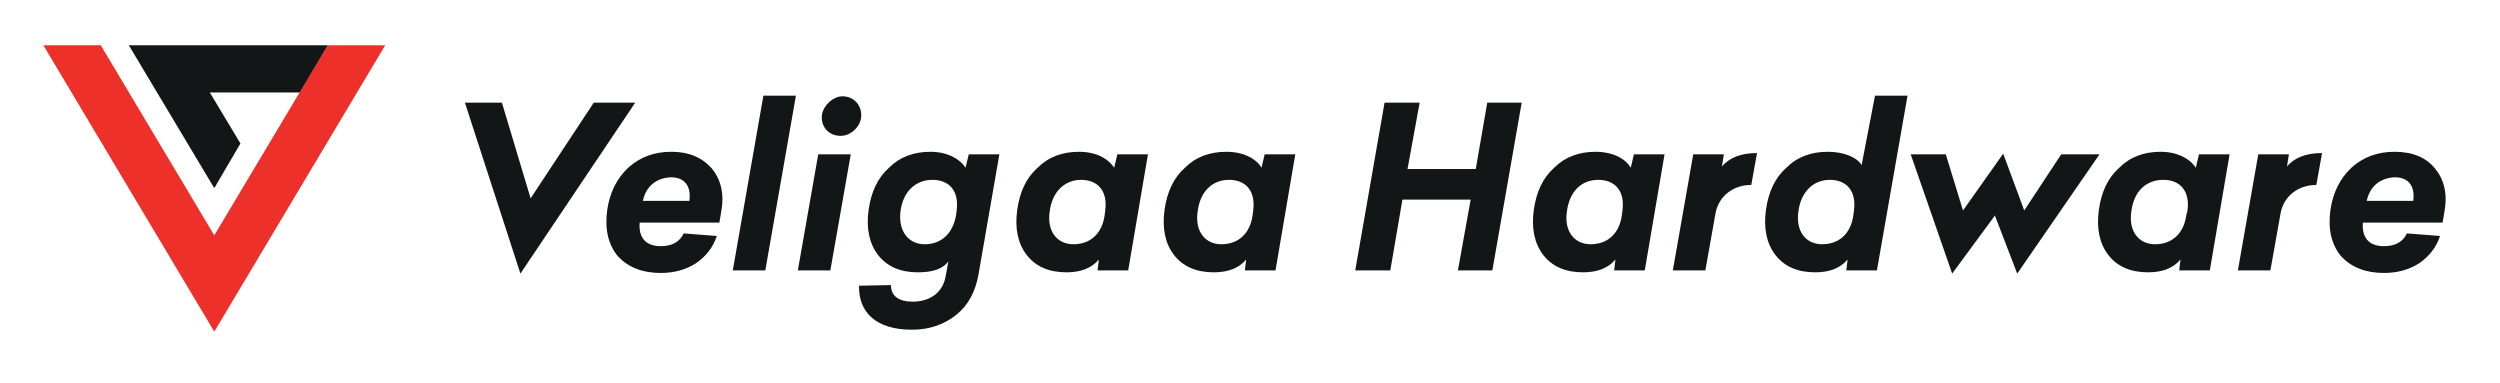
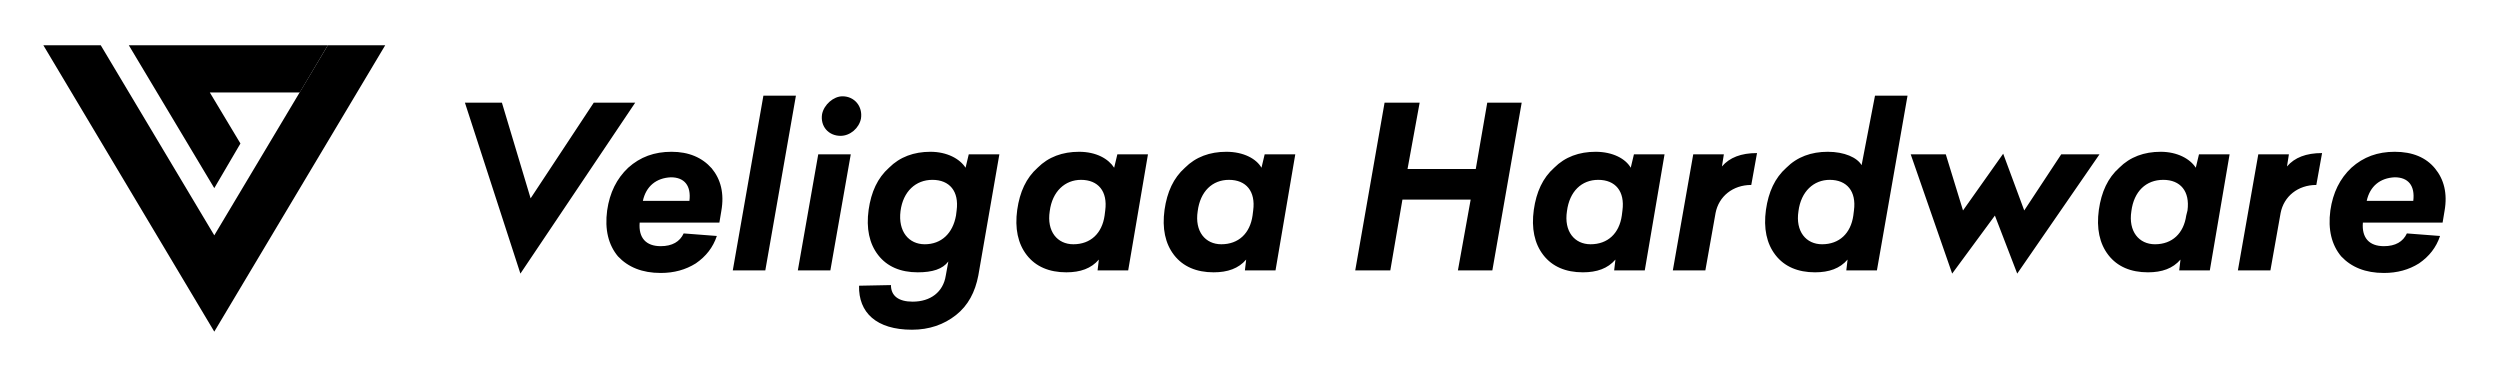
<svg xmlns="http://www.w3.org/2000/svg" id="Layer_1" viewBox="0 0 392 60">
  <style>.st0{fill:#121617;} .st1{fill:#ED3029;} .st2{fill:#EC1E27;}</style>
-   <path class="st0" d="M81.6 42.9l-8.7-26.8h5.8l4.5 15 9.9-15h6.5l-18 26.8zM111.6 26.4c1.4 1.7 2 3.9 1.5 6.7l-.3 1.8h-12.5c-.2 2.4 1 3.7 3.3 3.7 1.8 0 3-.7 3.6-2l5.2.4c-.6 1.8-1.7 3.2-3.3 4.3-1.6 1-3.4 1.5-5.5 1.5-2.9 0-5.1-.9-6.7-2.6-1.5-1.8-2.1-4.2-1.7-7.2.4-2.8 1.5-5 3.3-6.7 1.9-1.7 4.1-2.5 6.8-2.5s4.8.9 6.3 2.6zm-10.8 5.1h7.3c.3-2.4-.8-3.7-2.9-3.7-2.3.1-3.9 1.4-4.4 3.7zM120 42.4h-5.1l4.8-27.4h5.1L120 42.4zM130.2 42.4h-5.1l3.2-18.2h5.1l-3.2 18.2zm4.8-23.8c-.3 1.5-1.7 2.7-3.2 2.7-1.9 0-3.2-1.5-2.9-3.4.3-1.5 1.8-2.8 3.2-2.8 1.9 0 3.2 1.6 2.9 3.5zM151.4 26.3l.5-2.1h4.8l-3.3 19c-.5 2.6-1.6 4.7-3.5 6.2s-4.2 2.3-6.9 2.3c-5.6 0-8.4-2.7-8.3-6.9l5-.1c0 1.7 1.2 2.6 3.4 2.6 2.8 0 4.8-1.5 5.2-4.1l.4-2.2c-.9 1.2-2.5 1.7-4.8 1.7-2.7 0-4.8-.9-6.2-2.7-1.4-1.8-1.9-4.2-1.5-7.1.4-2.8 1.4-5 3.2-6.6 1.7-1.7 3.9-2.5 6.5-2.5s4.6 1.1 5.5 2.5zm-6.4 12c2.6 0 4.4-1.7 4.9-4.5l.1-.8c.4-3-1.1-4.8-3.8-4.8-2.6 0-4.6 1.8-5 4.9-.4 3.2 1.3 5.2 3.8 5.2zM174.7 26.3l.5-2.1h4.8l-3.1 18.2h-4.8l.2-1.7c-1.2 1.4-2.9 2-5.1 2-2.7 0-4.8-.9-6.2-2.7-1.4-1.8-1.9-4.2-1.5-7.1.4-2.8 1.4-5 3.2-6.6 1.7-1.7 3.9-2.5 6.5-2.5 2.7 0 4.6 1.1 5.5 2.5zm-10.1 6.8c-.5 3.2 1.2 5.2 3.7 5.2 2.7 0 4.5-1.7 4.9-4.5l.1-.8c.4-3-1.1-4.8-3.8-4.8-2.5 0-4.5 1.8-4.9 4.9zM197.8 26.3l.5-2.1h4.8L200 42.4h-4.8l.2-1.7c-1.2 1.4-2.9 2-5.1 2-2.7 0-4.8-.9-6.2-2.7-1.4-1.8-1.9-4.2-1.5-7.1.4-2.8 1.4-5 3.2-6.6 1.7-1.7 3.9-2.5 6.5-2.5 2.7 0 4.7 1.1 5.5 2.5zm-10 6.8c-.5 3.2 1.2 5.2 3.7 5.2 2.7 0 4.5-1.7 4.9-4.5l.1-.8c.4-3-1.1-4.8-3.8-4.8-2.6 0-4.5 1.8-4.9 4.9zM234 42.4h-5.4l2-11.1h-10.7L218 42.4h-5.5l4.6-26.3h5.5l-1.9 10.4h10.7l1.8-10.4h5.4L234 42.4zM255.7 26.3l.5-2.1h4.8l-3.1 18.2h-4.8l.2-1.7c-1.2 1.4-2.9 2-5.1 2-2.7 0-4.8-.9-6.2-2.7-1.4-1.8-1.9-4.2-1.5-7.1.4-2.8 1.4-5 3.2-6.6 1.7-1.7 3.9-2.5 6.5-2.5 2.7 0 4.7 1.1 5.5 2.5zm-10 6.8c-.5 3.2 1.2 5.2 3.7 5.2 2.7 0 4.5-1.7 4.9-4.5l.1-.8c.4-3-1.1-4.8-3.8-4.8-2.6 0-4.5 1.8-4.9 4.9zM274.6 29c-2.9 0-5.1 1.8-5.6 4.4l-1.6 9h-5.1l3.2-18.2h4.8l-.3 1.9c1.2-1.4 3-2.1 5.5-2.1l-.9 5zM294.3 42.4h-4.8l.2-1.7c-1.2 1.4-2.9 2-5.1 2-2.7 0-4.8-.9-6.2-2.7-1.4-1.8-1.9-4.2-1.5-7.1.4-2.8 1.4-5 3.2-6.6 1.7-1.7 3.9-2.5 6.5-2.5s4.6.9 5.3 2.1L294 15h5.1l-4.8 27.4zM282 33.1c-.5 3.2 1.2 5.2 3.7 5.2 2.7 0 4.5-1.7 4.9-4.5l.1-.8c.4-3-1.1-4.8-3.8-4.8-2.5 0-4.5 1.8-4.9 4.9zM317.4 33l5.8-8.8h6l-12.9 18.7-3.5-9.1-6.7 9.1-6.5-18.7h5.5l2.7 8.8 6.3-8.9 3.3 8.9zM344.3 26.3l.5-2.1h4.8l-3.1 18.2h-4.8l.2-1.7c-1.2 1.4-2.9 2-5.1 2-2.7 0-4.8-.9-6.2-2.7-1.4-1.8-1.9-4.2-1.5-7.1.4-2.8 1.4-5 3.2-6.6 1.7-1.7 3.9-2.5 6.5-2.5s4.6 1.1 5.5 2.5zm-10.1 6.8c-.5 3.2 1.2 5.2 3.7 5.2 2.7 0 4.5-1.7 4.9-4.5l.2-.8c.4-3-1.1-4.8-3.8-4.8-2.7 0-4.6 1.8-5 4.9zM363.2 29c-2.9 0-5.1 1.8-5.6 4.4l-1.6 9h-5.1l3.2-18.2h4.8l-.3 1.9c1.2-1.4 3-2.1 5.5-2.1l-.9 5zM381.8 26.4c1.4 1.7 2 3.9 1.5 6.7l-.3 1.8h-12.5c-.2 2.4 1 3.7 3.3 3.7 1.8 0 3-.7 3.6-2l5.2.4c-.6 1.8-1.7 3.2-3.3 4.3-1.6 1-3.4 1.5-5.5 1.5-2.9 0-5.1-.9-6.7-2.6-1.5-1.8-2.1-4.2-1.7-7.2.4-2.8 1.5-5 3.3-6.7 1.9-1.7 4.1-2.5 6.8-2.5 2.8 0 4.9.9 6.3 2.6zm-10.7 5.1h7.3c.3-2.4-.8-3.7-2.9-3.7-2.3.1-3.9 1.4-4.4 3.7z" />
+   <path className="st0" d="M81.6 42.9l-8.7-26.8h5.8l4.5 15 9.9-15h6.5l-18 26.8zM111.6 26.4c1.4 1.7 2 3.9 1.5 6.7l-.3 1.8h-12.5c-.2 2.4 1 3.7 3.3 3.7 1.8 0 3-.7 3.6-2l5.2.4c-.6 1.8-1.7 3.2-3.3 4.3-1.6 1-3.4 1.5-5.5 1.5-2.9 0-5.1-.9-6.7-2.6-1.5-1.8-2.1-4.2-1.7-7.2.4-2.8 1.5-5 3.3-6.7 1.9-1.7 4.1-2.5 6.8-2.5s4.8.9 6.3 2.6zm-10.8 5.1h7.3c.3-2.4-.8-3.7-2.9-3.7-2.3.1-3.9 1.4-4.4 3.7zM120 42.4h-5.1l4.8-27.4h5.1L120 42.4zM130.2 42.4h-5.1l3.2-18.2h5.1l-3.2 18.2zm4.8-23.8c-.3 1.5-1.7 2.7-3.2 2.7-1.9 0-3.2-1.5-2.9-3.4.3-1.5 1.8-2.8 3.2-2.8 1.9 0 3.2 1.6 2.9 3.5zM151.4 26.3l.5-2.1h4.8l-3.3 19c-.5 2.6-1.6 4.7-3.5 6.2s-4.2 2.3-6.9 2.3c-5.6 0-8.4-2.7-8.3-6.9l5-.1c0 1.7 1.2 2.6 3.4 2.6 2.8 0 4.8-1.5 5.2-4.1l.4-2.2c-.9 1.2-2.5 1.7-4.8 1.7-2.7 0-4.8-.9-6.2-2.7-1.4-1.8-1.9-4.2-1.5-7.1.4-2.8 1.4-5 3.2-6.6 1.7-1.7 3.9-2.5 6.5-2.5s4.6 1.1 5.5 2.5zm-6.4 12c2.6 0 4.4-1.7 4.9-4.5l.1-.8c.4-3-1.1-4.8-3.8-4.8-2.6 0-4.6 1.8-5 4.9-.4 3.2 1.3 5.2 3.8 5.2zM174.7 26.3l.5-2.1h4.8l-3.1 18.2h-4.8l.2-1.7c-1.2 1.4-2.9 2-5.1 2-2.7 0-4.8-.9-6.2-2.7-1.4-1.8-1.9-4.2-1.5-7.1.4-2.8 1.4-5 3.2-6.6 1.7-1.7 3.9-2.5 6.5-2.5 2.7 0 4.6 1.1 5.5 2.5zm-10.1 6.8c-.5 3.2 1.2 5.2 3.7 5.2 2.7 0 4.5-1.7 4.9-4.5l.1-.8c.4-3-1.1-4.8-3.8-4.8-2.5 0-4.5 1.8-4.9 4.9zM197.8 26.3l.5-2.1h4.8L200 42.4h-4.8l.2-1.7c-1.2 1.4-2.9 2-5.1 2-2.7 0-4.8-.9-6.2-2.7-1.4-1.8-1.9-4.2-1.5-7.1.4-2.8 1.4-5 3.2-6.6 1.7-1.7 3.9-2.5 6.5-2.5 2.7 0 4.7 1.1 5.5 2.5zm-10 6.8c-.5 3.2 1.2 5.2 3.7 5.2 2.7 0 4.5-1.7 4.9-4.5l.1-.8c.4-3-1.1-4.8-3.8-4.8-2.6 0-4.5 1.8-4.9 4.9zM234 42.4h-5.4l2-11.1h-10.7L218 42.4h-5.5l4.6-26.3h5.5l-1.9 10.4h10.7l1.8-10.4h5.4L234 42.4zM255.7 26.3l.5-2.1h4.8l-3.1 18.2h-4.8l.2-1.7c-1.2 1.4-2.9 2-5.1 2-2.7 0-4.8-.9-6.2-2.7-1.4-1.8-1.9-4.2-1.5-7.1.4-2.8 1.4-5 3.2-6.6 1.7-1.7 3.9-2.5 6.5-2.5 2.7 0 4.7 1.1 5.5 2.5zm-10 6.8c-.5 3.2 1.2 5.2 3.7 5.2 2.7 0 4.5-1.7 4.9-4.5l.1-.8c.4-3-1.1-4.8-3.8-4.8-2.6 0-4.5 1.8-4.9 4.9zM274.6 29c-2.9 0-5.1 1.8-5.6 4.4l-1.6 9h-5.1l3.2-18.2h4.8l-.3 1.9c1.2-1.4 3-2.1 5.5-2.1l-.9 5zM294.3 42.4h-4.8l.2-1.7c-1.2 1.4-2.9 2-5.1 2-2.7 0-4.8-.9-6.2-2.7-1.4-1.8-1.9-4.2-1.5-7.1.4-2.8 1.4-5 3.2-6.6 1.7-1.7 3.9-2.5 6.5-2.5s4.6.9 5.3 2.1L294 15h5.1l-4.8 27.4zM282 33.1c-.5 3.2 1.2 5.2 3.7 5.2 2.7 0 4.5-1.7 4.9-4.5l.1-.8c.4-3-1.1-4.8-3.8-4.8-2.5 0-4.5 1.8-4.9 4.9zM317.4 33l5.8-8.8h6l-12.9 18.7-3.5-9.1-6.7 9.1-6.5-18.7h5.5l2.7 8.8 6.3-8.9 3.3 8.9zM344.3 26.3l.5-2.1h4.8l-3.1 18.2h-4.8l.2-1.7c-1.2 1.4-2.9 2-5.1 2-2.7 0-4.8-.9-6.2-2.7-1.4-1.8-1.9-4.2-1.5-7.1.4-2.8 1.4-5 3.2-6.6 1.7-1.7 3.9-2.5 6.5-2.5s4.6 1.1 5.5 2.5zm-10.1 6.8c-.5 3.2 1.2 5.2 3.7 5.2 2.7 0 4.5-1.7 4.9-4.5l.2-.8c.4-3-1.1-4.8-3.8-4.8-2.7 0-4.6 1.8-5 4.9zM363.2 29c-2.9 0-5.1 1.8-5.6 4.4l-1.6 9h-5.1l3.2-18.2h4.8l-.3 1.9c1.2-1.4 3-2.1 5.5-2.1l-.9 5zM381.8 26.4c1.4 1.7 2 3.9 1.5 6.7l-.3 1.8h-12.5c-.2 2.4 1 3.7 3.3 3.7 1.8 0 3-.7 3.6-2l5.2.4c-.6 1.8-1.7 3.2-3.3 4.3-1.6 1-3.4 1.5-5.5 1.5-2.9 0-5.1-.9-6.7-2.6-1.5-1.8-2.1-4.2-1.7-7.2.4-2.8 1.5-5 3.3-6.7 1.9-1.7 4.1-2.5 6.8-2.5 2.8 0 4.9.9 6.3 2.6zm-10.7 5.1h7.3c.3-2.4-.8-3.7-2.9-3.7-2.3.1-3.9 1.4-4.4 3.7z" />
  <g>
-     <path class="st1" d="M51.4 7.1L33.6 36.9 15.8 7.1h-9L33.6 52 60.4 7.1z" />
-     <path class="st2" d="M45.6 29.5z" />
-     <path class="st0" d="M20.2 7.1l13.4 22.4 4.1-7-4.8-8H47l4.4-7.4z" />
+     <path className="st1" d="M51.4 7.1L33.6 36.9 15.8 7.1h-9L33.6 52 60.4 7.1z" />
+     <path className="st2" d="M45.6 29.5z" />
+     <path className="st0" d="M20.2 7.1l13.4 22.4 4.1-7-4.8-8H47l4.4-7.4z" />
  </g>
</svg>
